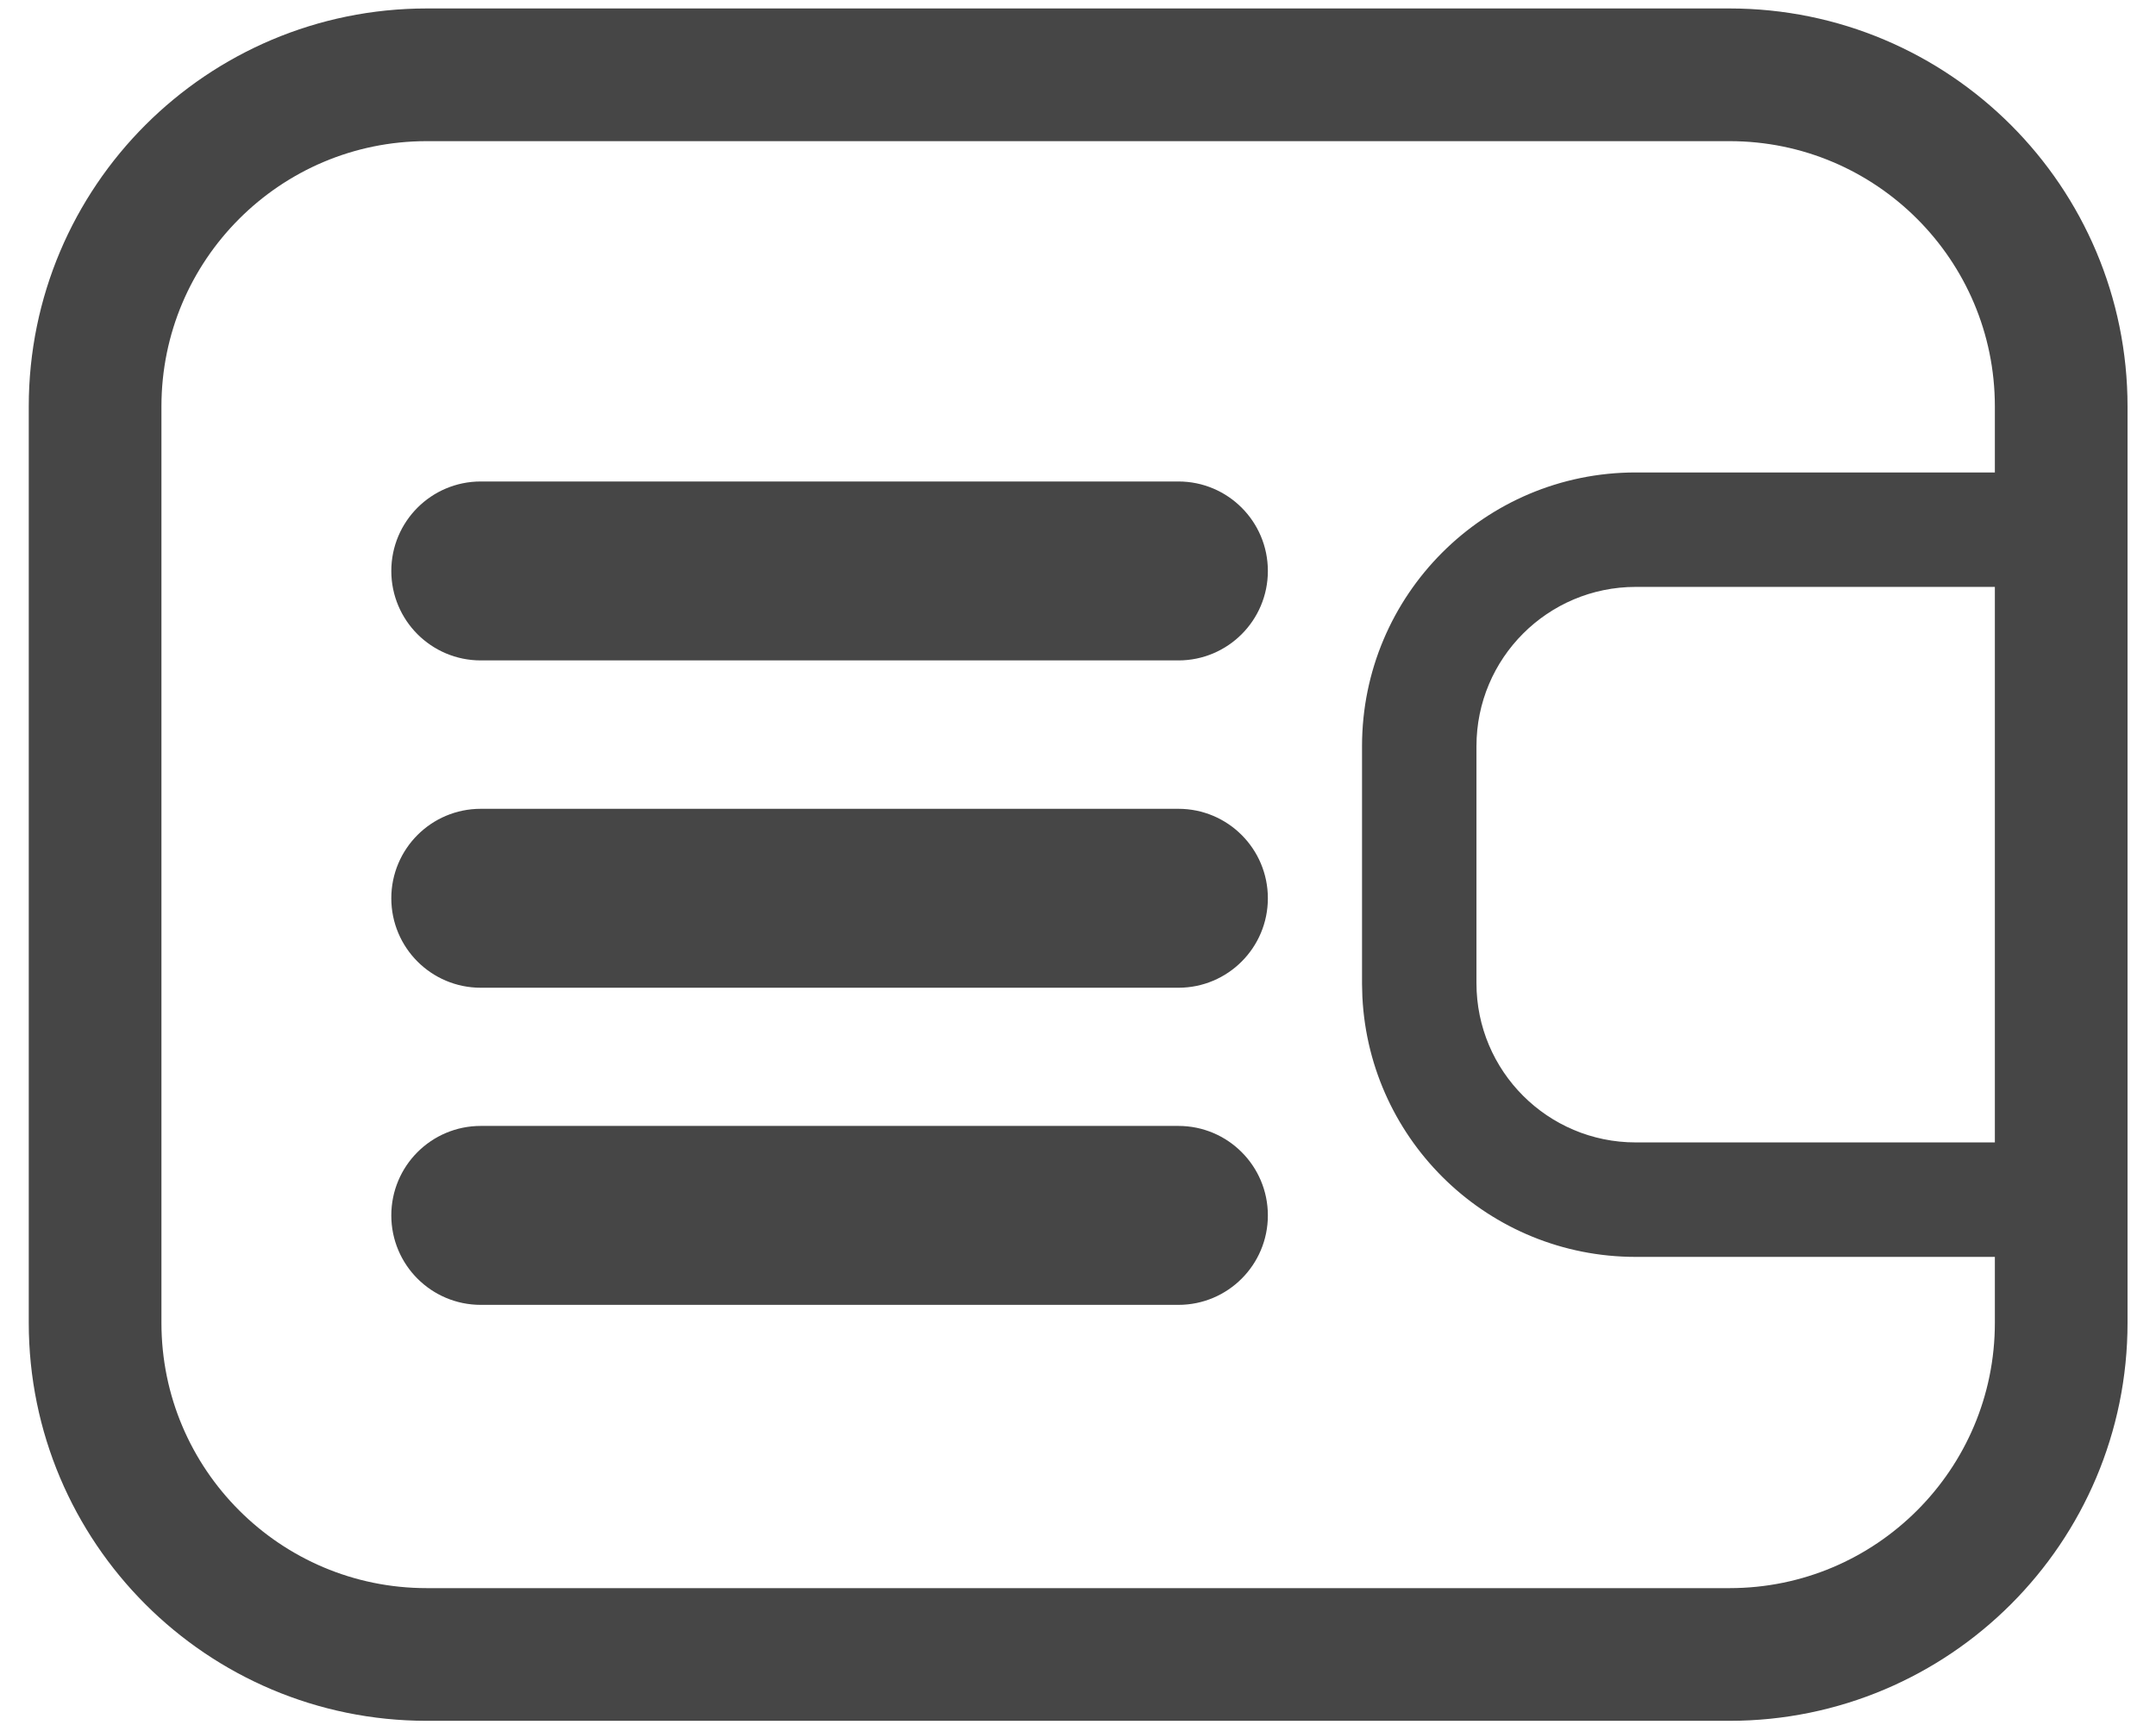
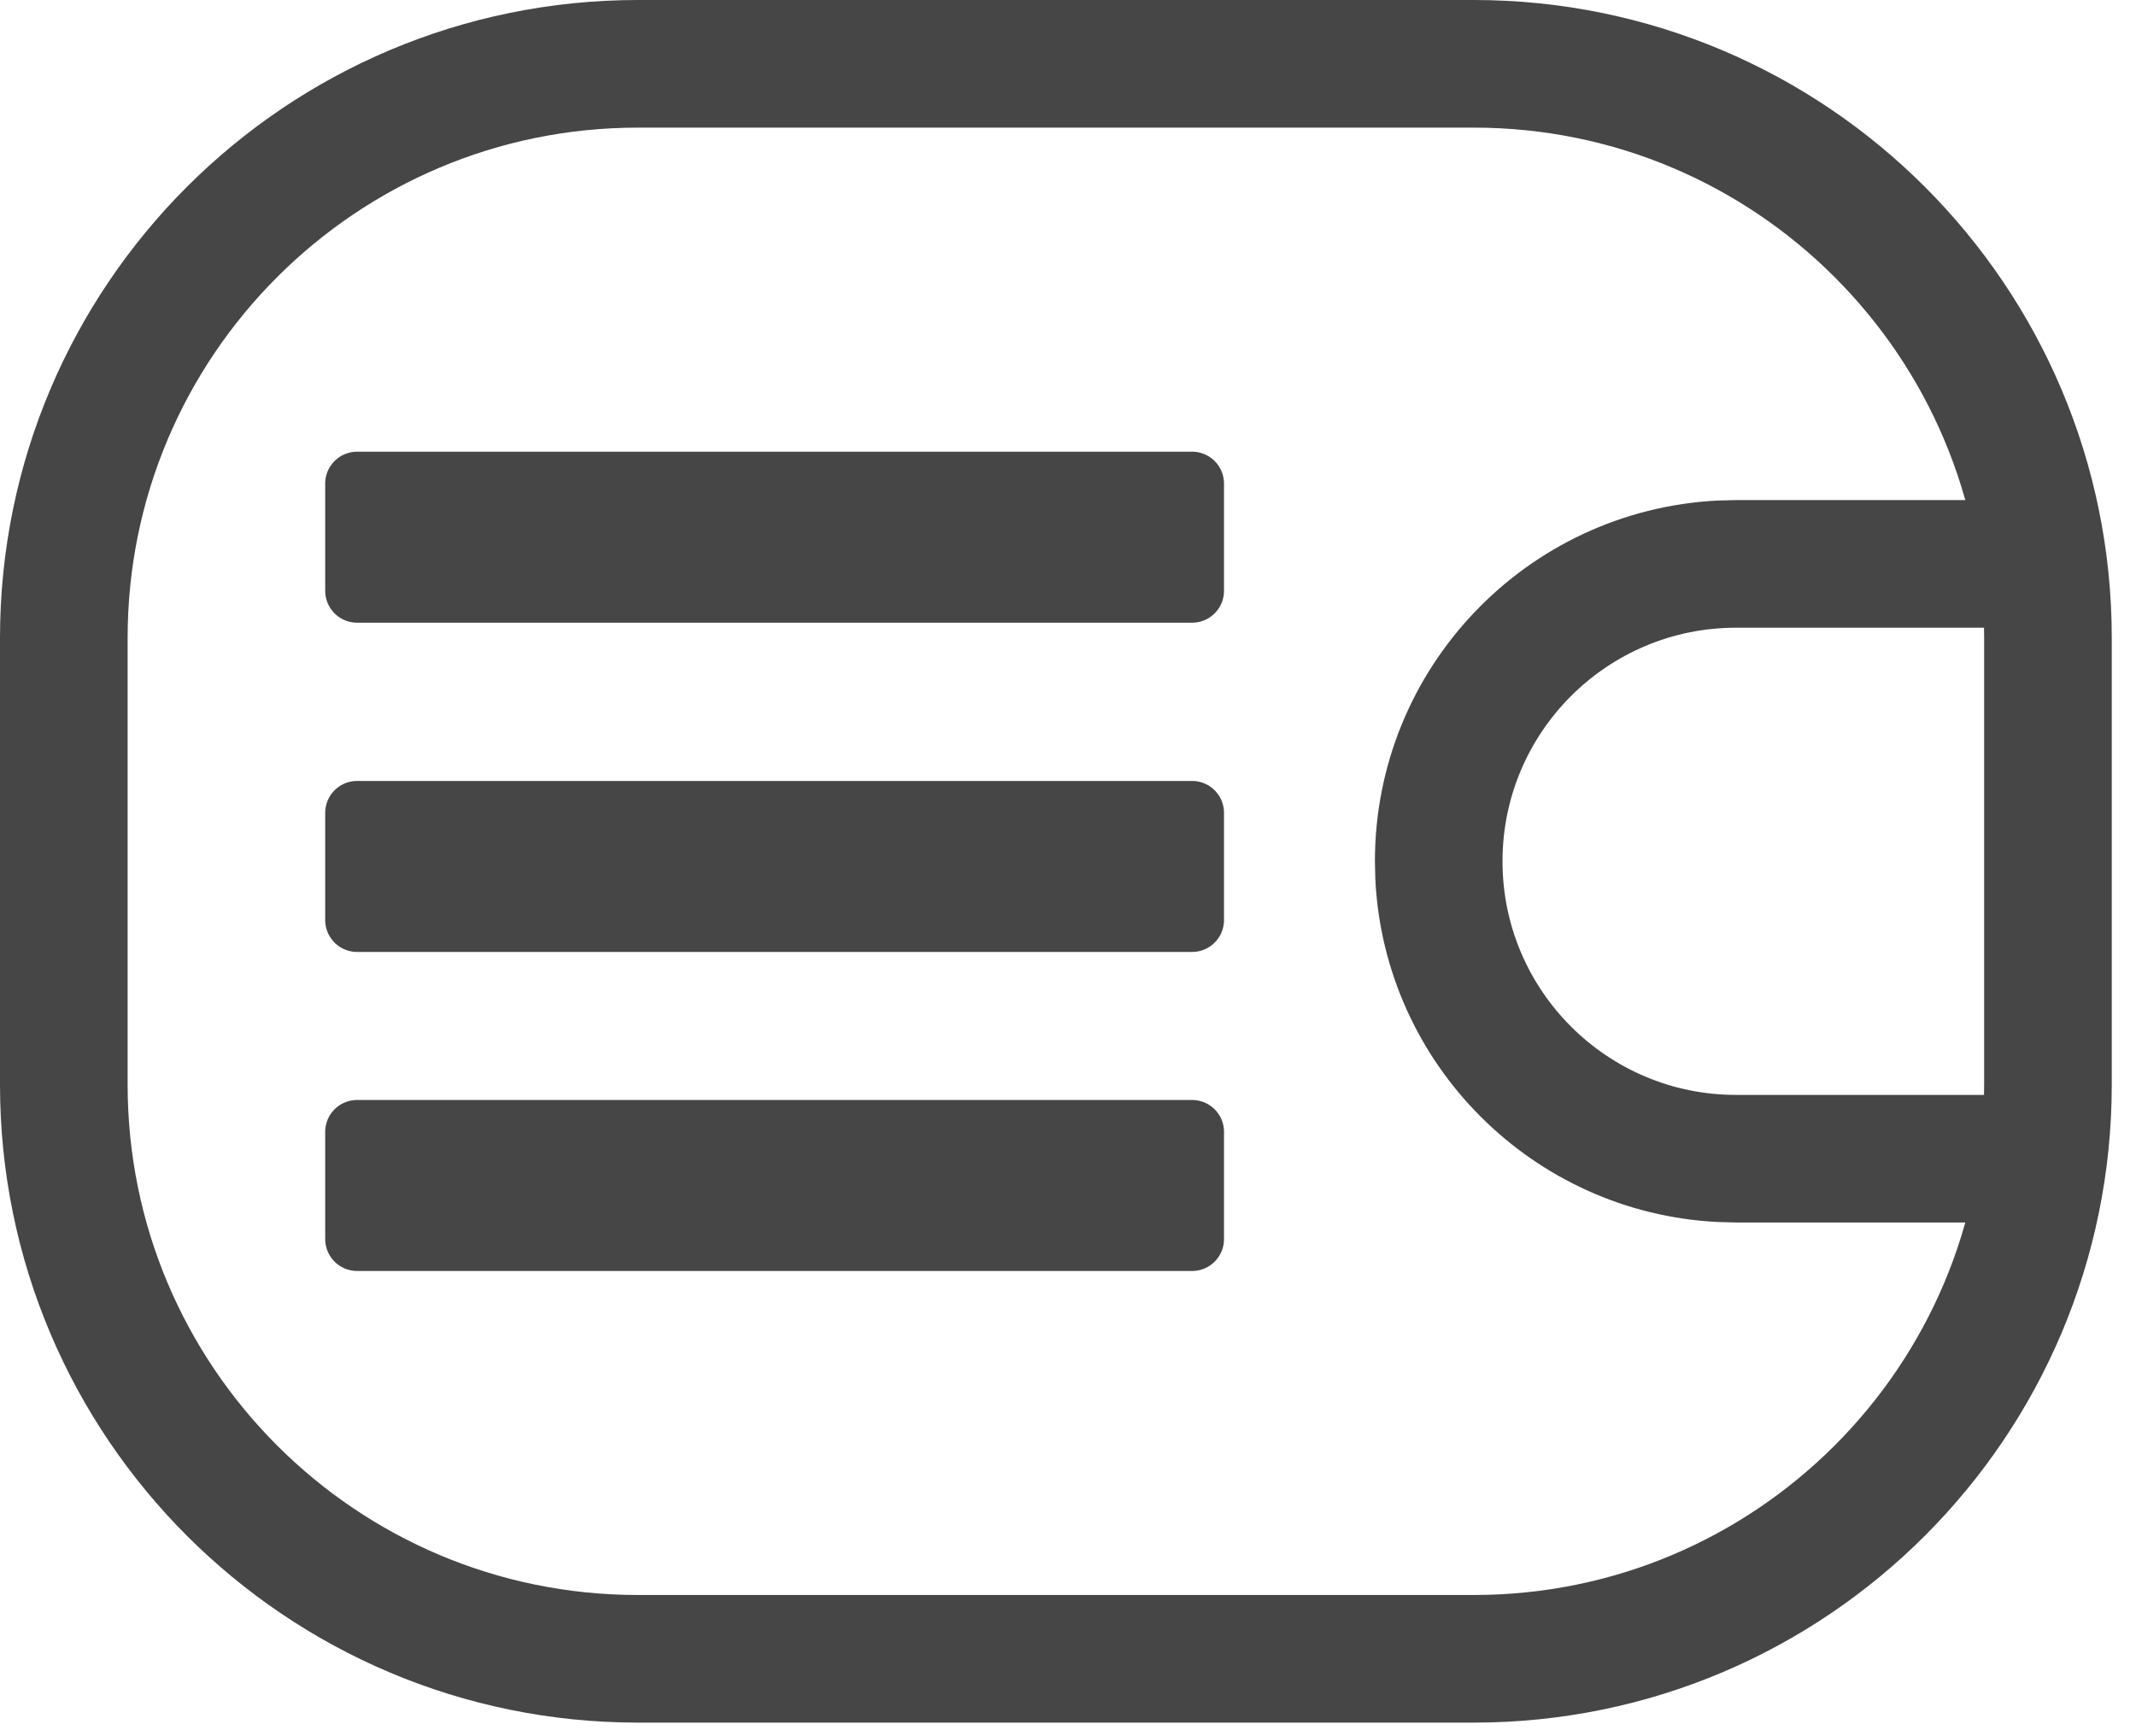
- <svg xmlns="http://www.w3.org/2000/svg" width="65" height="52" viewBox="0 0 65 52" fill="none">
-   <rect x="2.867" y="2.255" width="59.275" height="47.619" rx="10" stroke="#464646" stroke-width="4" />
-   <rect x="0.363" y="0.363" width="4.669" height="25.702" rx="2.334" transform="matrix(-4.37114e-08 -1 -1 4.37114e-08 38.2247 39.3355)" fill="#464646" stroke="#464646" stroke-width="0.725" stroke-linejoin="round" />
-   <rect x="0.363" y="0.363" width="4.669" height="25.702" rx="2.334" transform="matrix(-4.37114e-08 -1 -1 4.37114e-08 38.2247 29.7759)" fill="#464646" stroke="#464646" stroke-width="0.725" stroke-linejoin="round" />
-   <rect x="0.363" y="0.363" width="4.669" height="25.702" rx="2.334" transform="matrix(-4.37114e-08 -1 -1 4.37114e-08 38.2247 19.9087)" fill="#464646" stroke="#464646" stroke-width="0.725" stroke-linejoin="round" />
-   <path d="M62.045 15.967C62.045 16.368 61.721 16.692 61.32 16.692H49.314C46.11 16.693 43.513 19.29 43.513 22.493V29.638C43.513 32.841 46.11 35.438 49.314 35.438H61.32C61.721 35.438 62.045 35.763 62.045 36.164C62.045 36.564 61.721 36.889 61.32 36.889H49.314C45.435 36.888 42.267 33.842 42.073 30.011L42.063 29.638V22.493C42.063 18.489 45.309 15.242 49.314 15.242H61.32C61.721 15.242 62.045 15.567 62.045 15.967Z" fill="#464646" />
-   <path d="M49.314 16.692V15.692H49.314L49.314 16.692ZM43.513 22.493L42.513 22.493V22.493H43.513ZM43.513 29.638H42.513V29.638L43.513 29.638ZM49.314 35.438L49.314 36.438H49.314V35.438ZM49.314 36.889L49.314 37.889H49.314V36.889ZM42.073 30.011L41.073 30.037L41.073 30.049L41.074 30.061L42.073 30.011ZM42.063 29.638H41.063V29.651L41.063 29.664L42.063 29.638ZM42.063 22.493L41.063 22.493V22.493H42.063ZM49.314 15.242V14.242H49.314L49.314 15.242ZM61.32 16.692V15.692H49.314V16.692V17.692H61.32V16.692ZM49.314 16.692L49.314 15.692C45.558 15.693 42.514 18.737 42.513 22.493L43.513 22.493L44.513 22.493C44.513 19.842 46.663 17.693 49.314 17.692L49.314 16.692ZM43.513 22.493H42.513V29.638H43.513H44.513V22.493H43.513ZM43.513 29.638L42.513 29.638C42.513 33.394 45.558 36.438 49.314 36.438L49.314 35.438L49.314 34.438C46.663 34.438 44.513 32.289 44.513 29.638L43.513 29.638ZM49.314 35.438V36.438H61.32V35.438V34.438H49.314V35.438ZM61.32 36.889V35.889H49.314V36.889V37.889H61.32V36.889ZM49.314 36.889L49.314 35.889C45.97 35.889 43.239 33.262 43.072 29.96L42.073 30.011L41.074 30.061C41.295 34.422 44.899 37.888 49.314 37.889L49.314 36.889ZM42.073 30.011L43.072 29.985L43.063 29.611L42.063 29.638L41.063 29.664L41.073 30.037L42.073 30.011ZM42.063 29.638H43.063V22.493H42.063H41.063V29.638H42.063ZM42.063 22.493L43.063 22.493C43.063 19.041 45.862 16.242 49.314 16.242L49.314 15.242L49.314 14.242C44.757 14.242 41.063 17.936 41.063 22.493L42.063 22.493ZM49.314 15.242V16.242H61.32V15.242V14.242H49.314V15.242ZM61.32 15.242V16.242C61.169 16.242 61.045 16.119 61.045 15.967H62.045H63.045C63.045 15.014 62.273 14.242 61.32 14.242V15.242ZM62.045 36.164H61.045C61.045 36.012 61.169 35.889 61.32 35.889V36.889V37.889C62.273 37.889 63.045 37.116 63.045 36.164H62.045ZM61.32 35.438V36.438C61.169 36.438 61.045 36.315 61.045 36.164H62.045H63.045C63.045 35.211 62.273 34.438 61.32 34.438V35.438ZM61.32 16.692V17.692C62.273 17.692 63.045 16.92 63.045 15.967H62.045H61.045C61.045 15.816 61.169 15.692 61.32 15.692V16.692Z" fill="#464646" />
+ <svg xmlns="http://www.w3.org/2000/svg" width="64" height="52" viewBox="0 0 64 52" fill="none">
+   <path d="M19.118 1.912H44.156C53.659 1.912 61.362 9.616 61.362 19.118V32.5C61.362 42.003 53.659 49.706 44.156 49.706H19.118C9.616 49.706 1.912 42.003 1.912 32.5V19.118C1.912 9.616 9.616 1.912 19.118 1.912Z" stroke="#464646" stroke-width="3.824" />
+   <path d="M61.177 18.809H52.019C48.153 18.809 45.019 21.943 45.019 25.809C45.019 29.674 48.153 32.809 52.019 32.809H61.177V36.632H52.019L51.462 36.617C45.928 36.337 41.49 31.899 41.209 26.365L41.196 25.809C41.196 20.018 45.743 15.289 51.462 14.999L52.019 14.985H61.177V18.809Z" fill="#464646" />
+   <rect x="0.956" y="0.956" width="3.212" height="25.019" transform="matrix(-4.37114e-08 -1 -1 4.37114e-08 36.6745 38.0846)" fill="#464646" stroke="#464646" stroke-width="1.912" stroke-linejoin="round" />
+   <rect x="0.956" y="0.956" width="3.212" height="25.019" transform="matrix(-4.37114e-08 -1 -1 4.37114e-08 36.6745 28.5251)" fill="#464646" stroke="#464646" stroke-width="1.912" stroke-linejoin="round" />
+   <rect x="0.956" y="0.956" width="3.212" height="25.019" transform="matrix(-4.37114e-08 -1 -1 4.37114e-08 36.6745 18.6589)" fill="#464646" stroke="#464646" stroke-width="1.912" stroke-linejoin="round" />
</svg>
